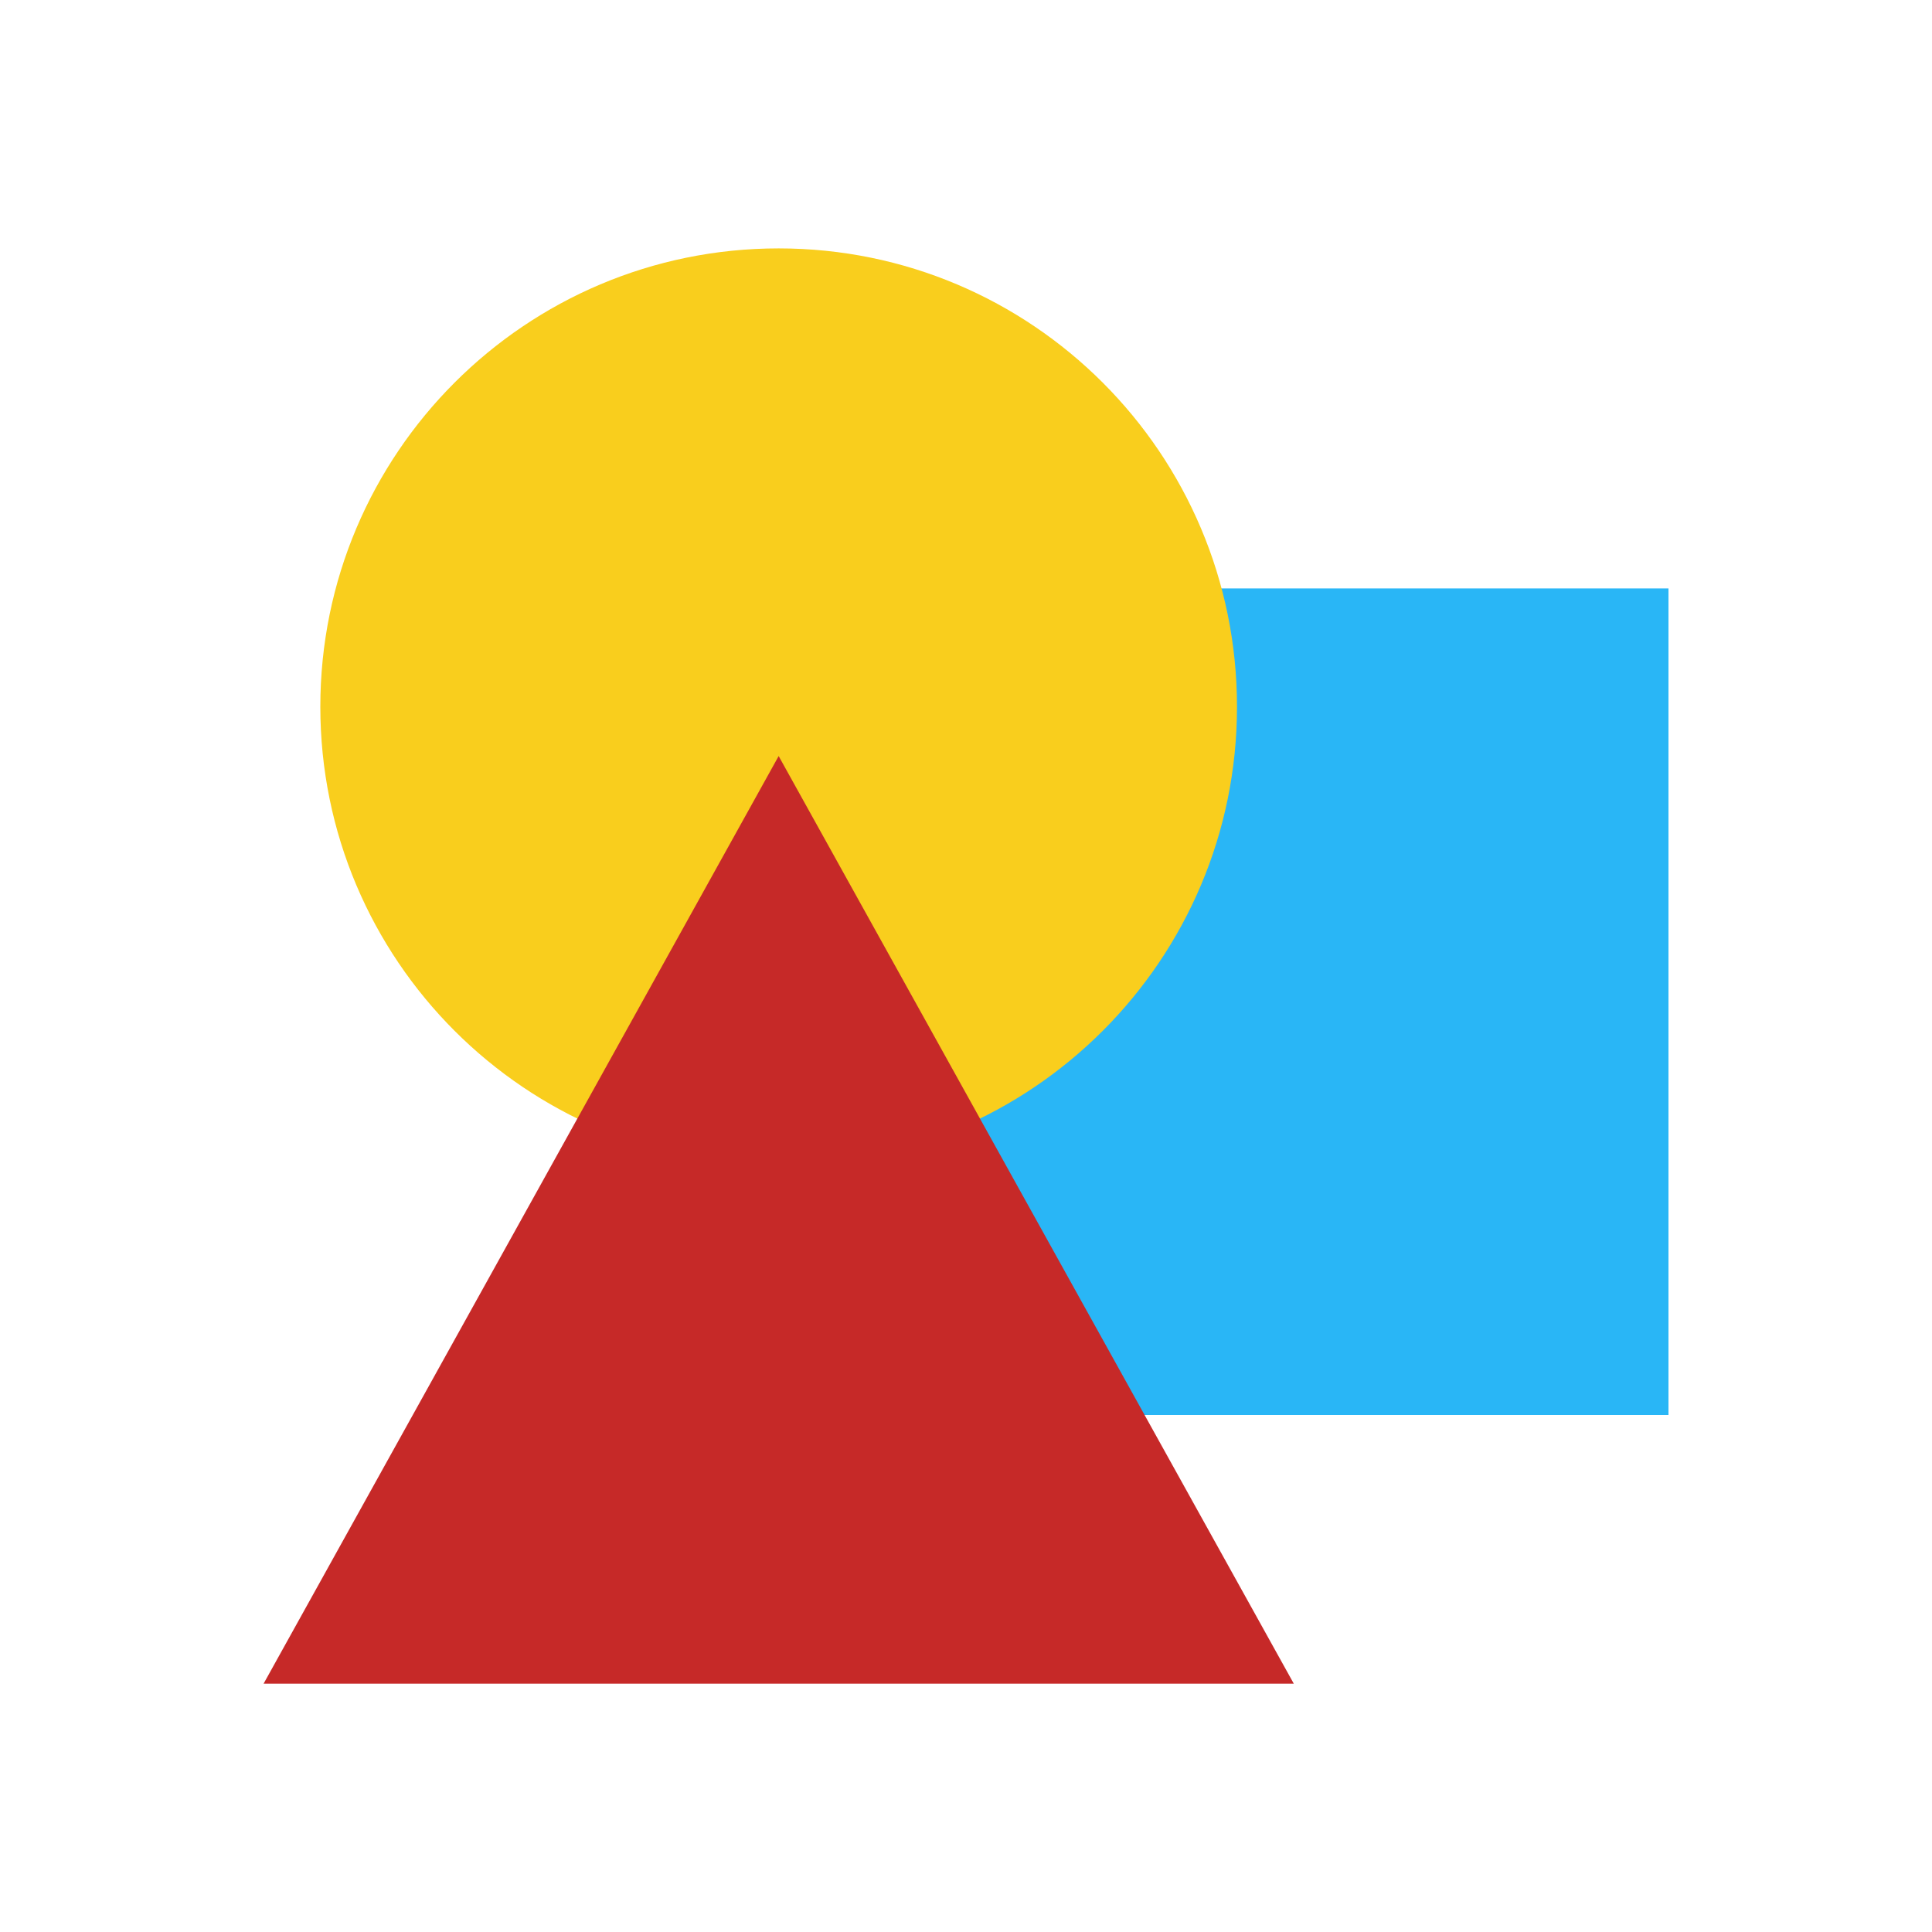
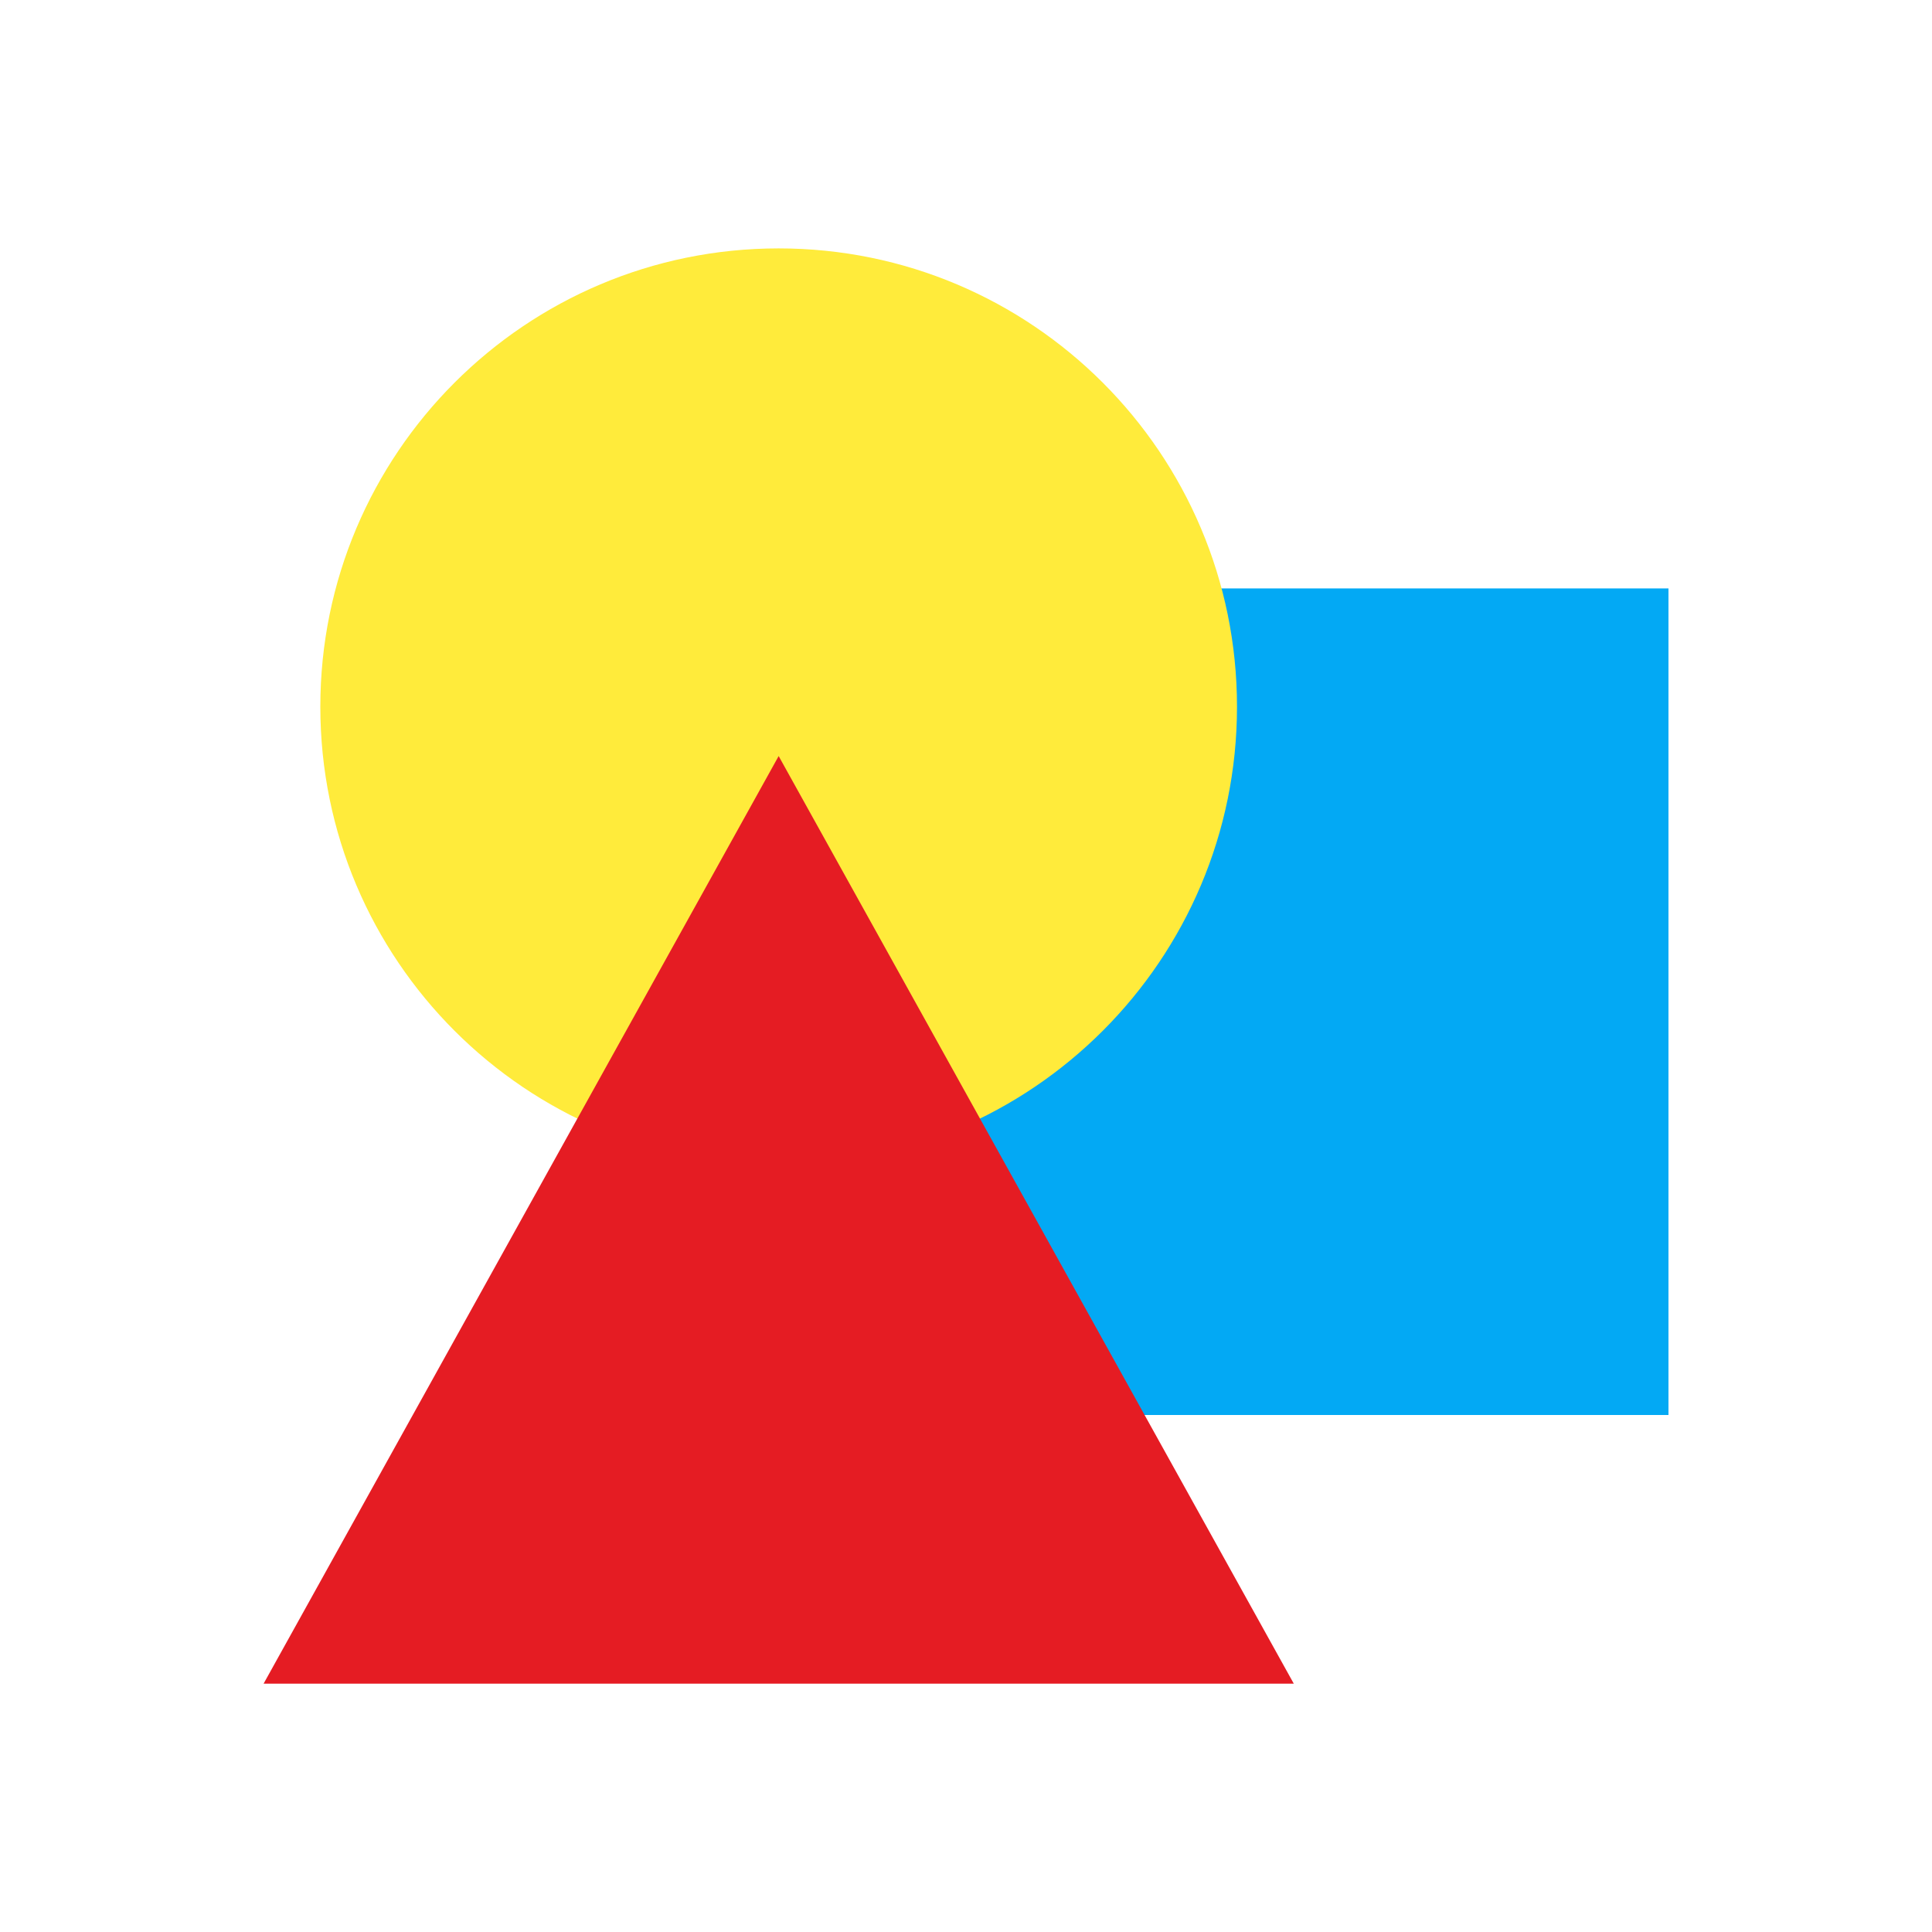
<svg xmlns="http://www.w3.org/2000/svg" xmlns:xlink="http://www.w3.org/1999/xlink" viewBox="0 0 300 300">
  <defs>
-     <style>.cls-1{fill:#29b6f6;}.cls-2{fill:#f9ce1d;}.cls-3{fill:#c62928;}</style>
+     <style>.cls-1{fill:#03a9f4;}.cls-2{fill:#ffeb3b;}.cls-3{fill:#e51c23;}</style>
    <symbol id="shapes" data-name="shapes" viewBox="0 0 218.15 222.87">
      <rect class="cls-1" x="89.8" y="52.8" width="128.35" height="128.35" />
      <circle class="cls-2" cx="79.98" cy="71.17" r="71.17" />
      <polygon class="cls-3" points="0 222.87 79.98 78.83 159.97 222.87 0 222.87" />
    </symbol>
  </defs>
-   <g id="Nav">
+   <g id="Art">
    <use id="shapes-3" data-name="shapes" width="218.15" height="222.87" transform="translate(40.93 38.57)" xlink:href="#shapes" />
  </g>
</svg>
